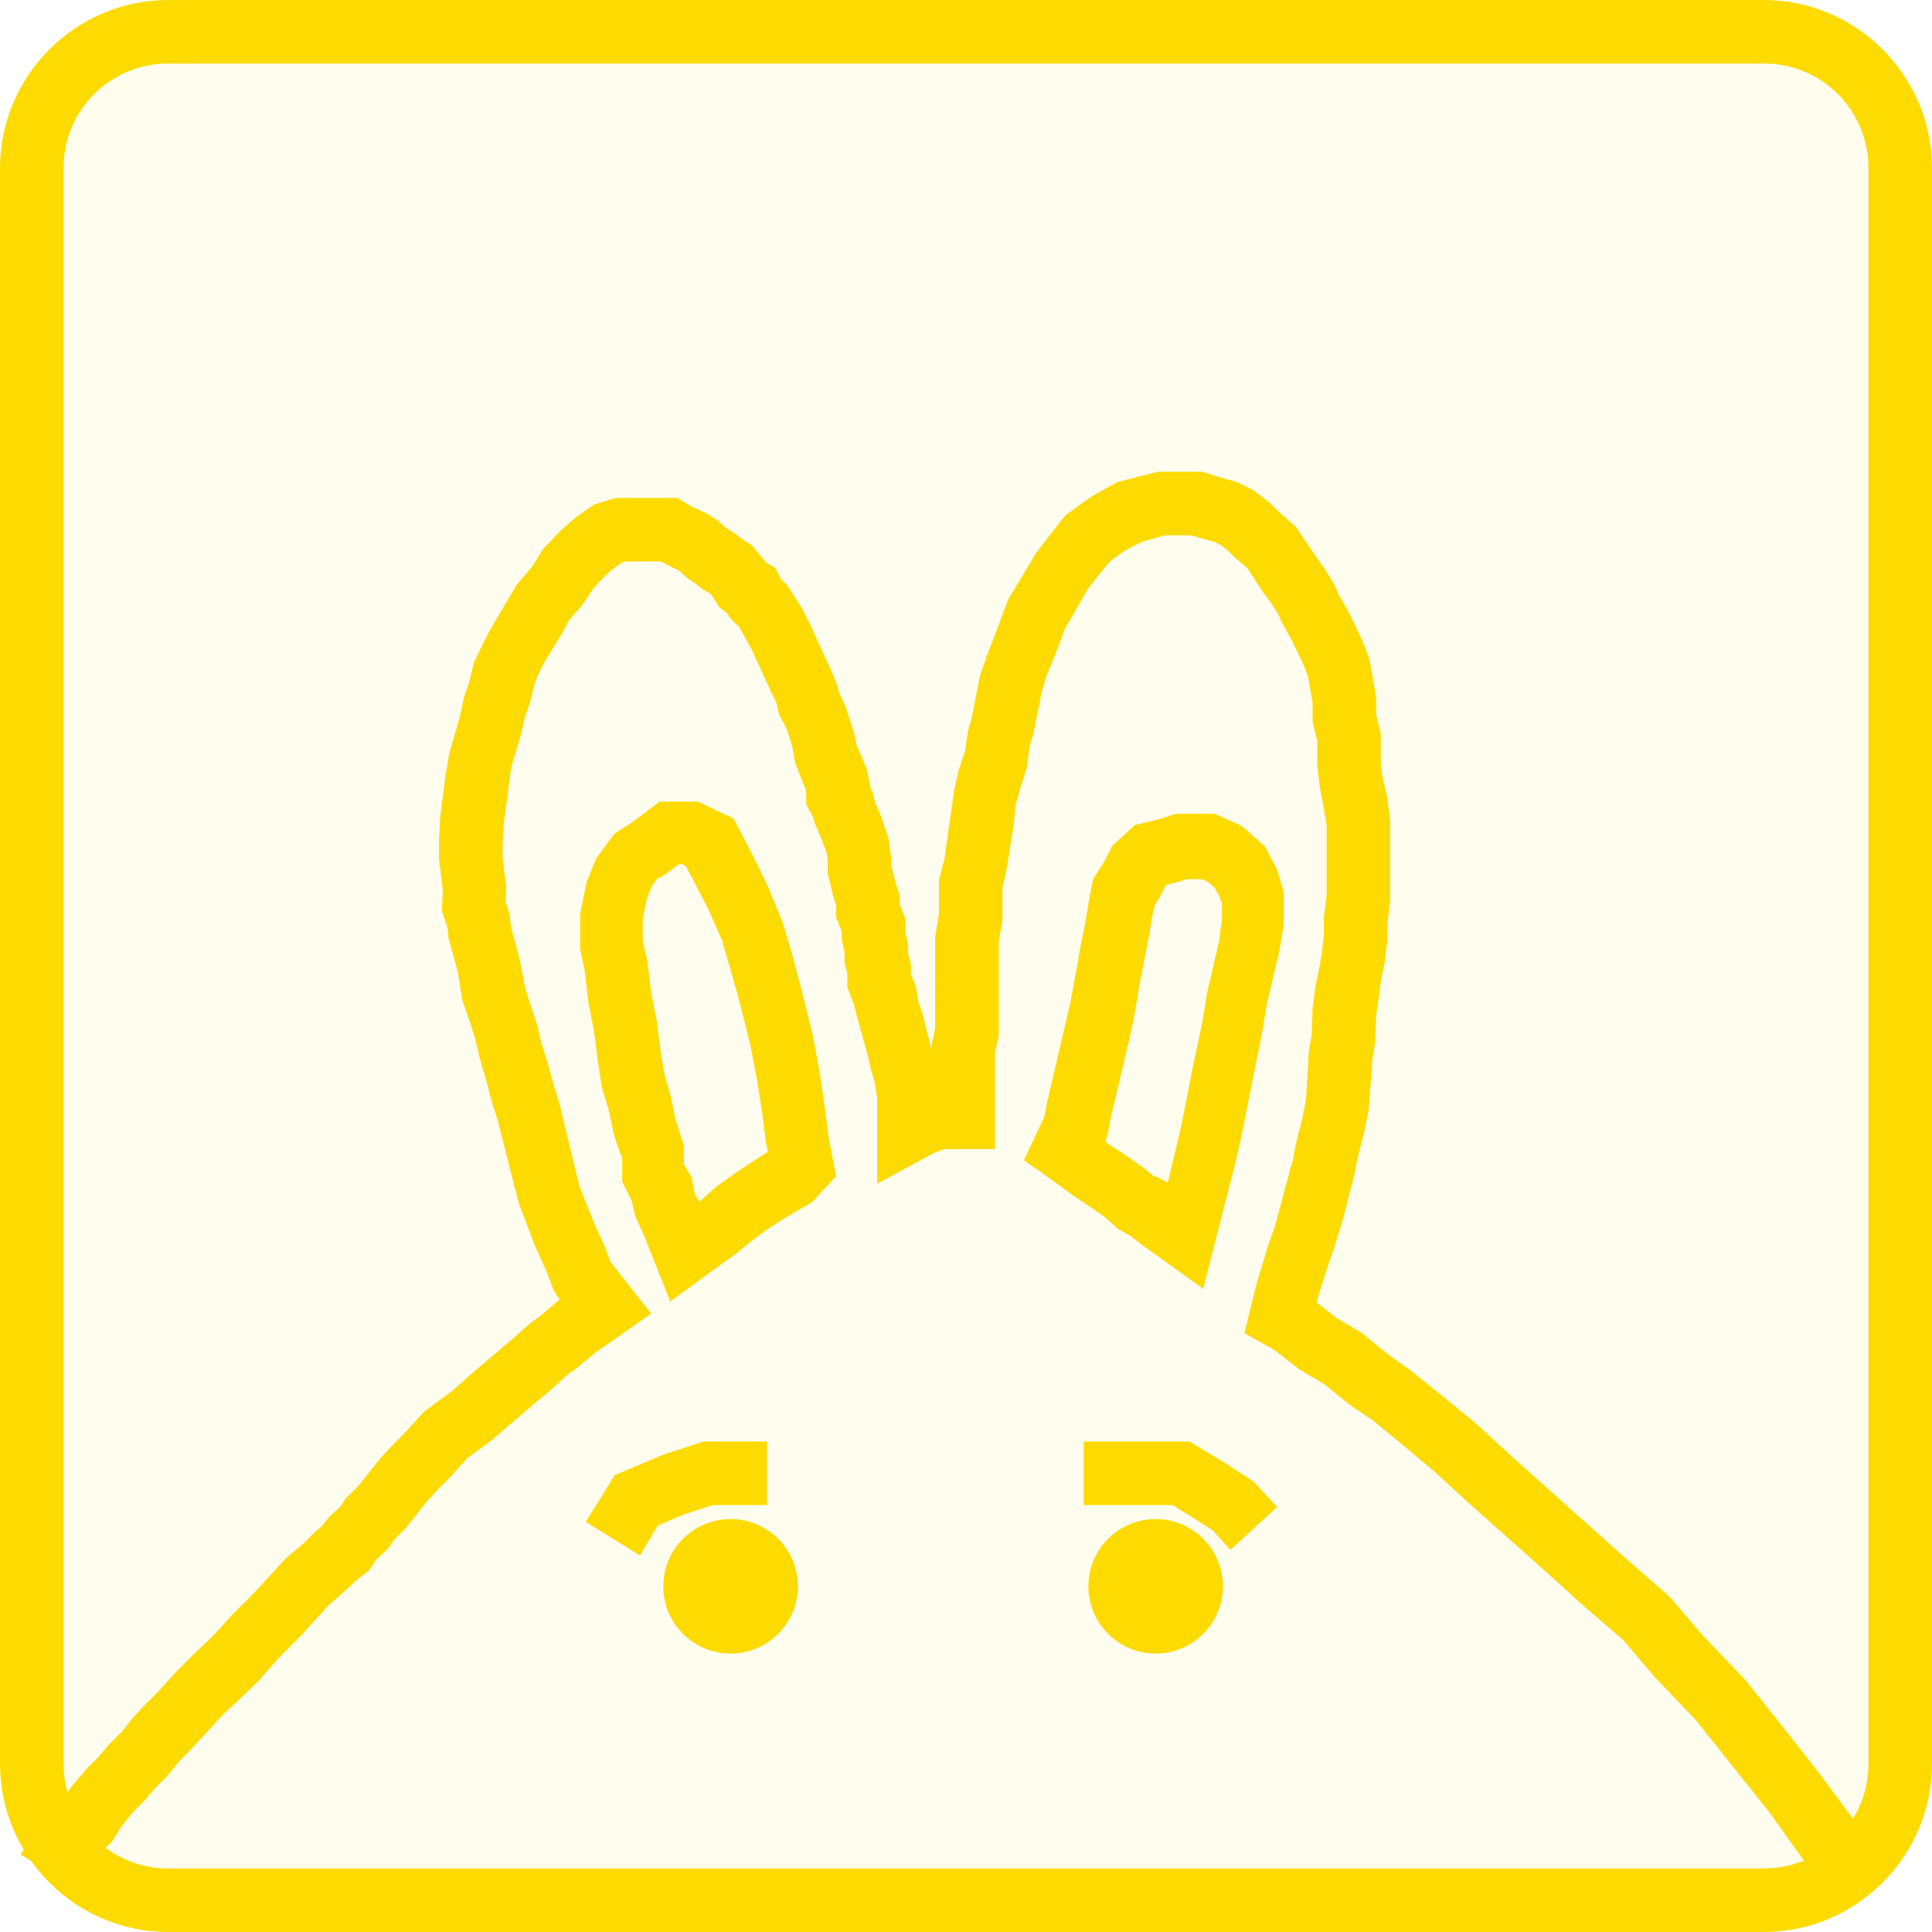
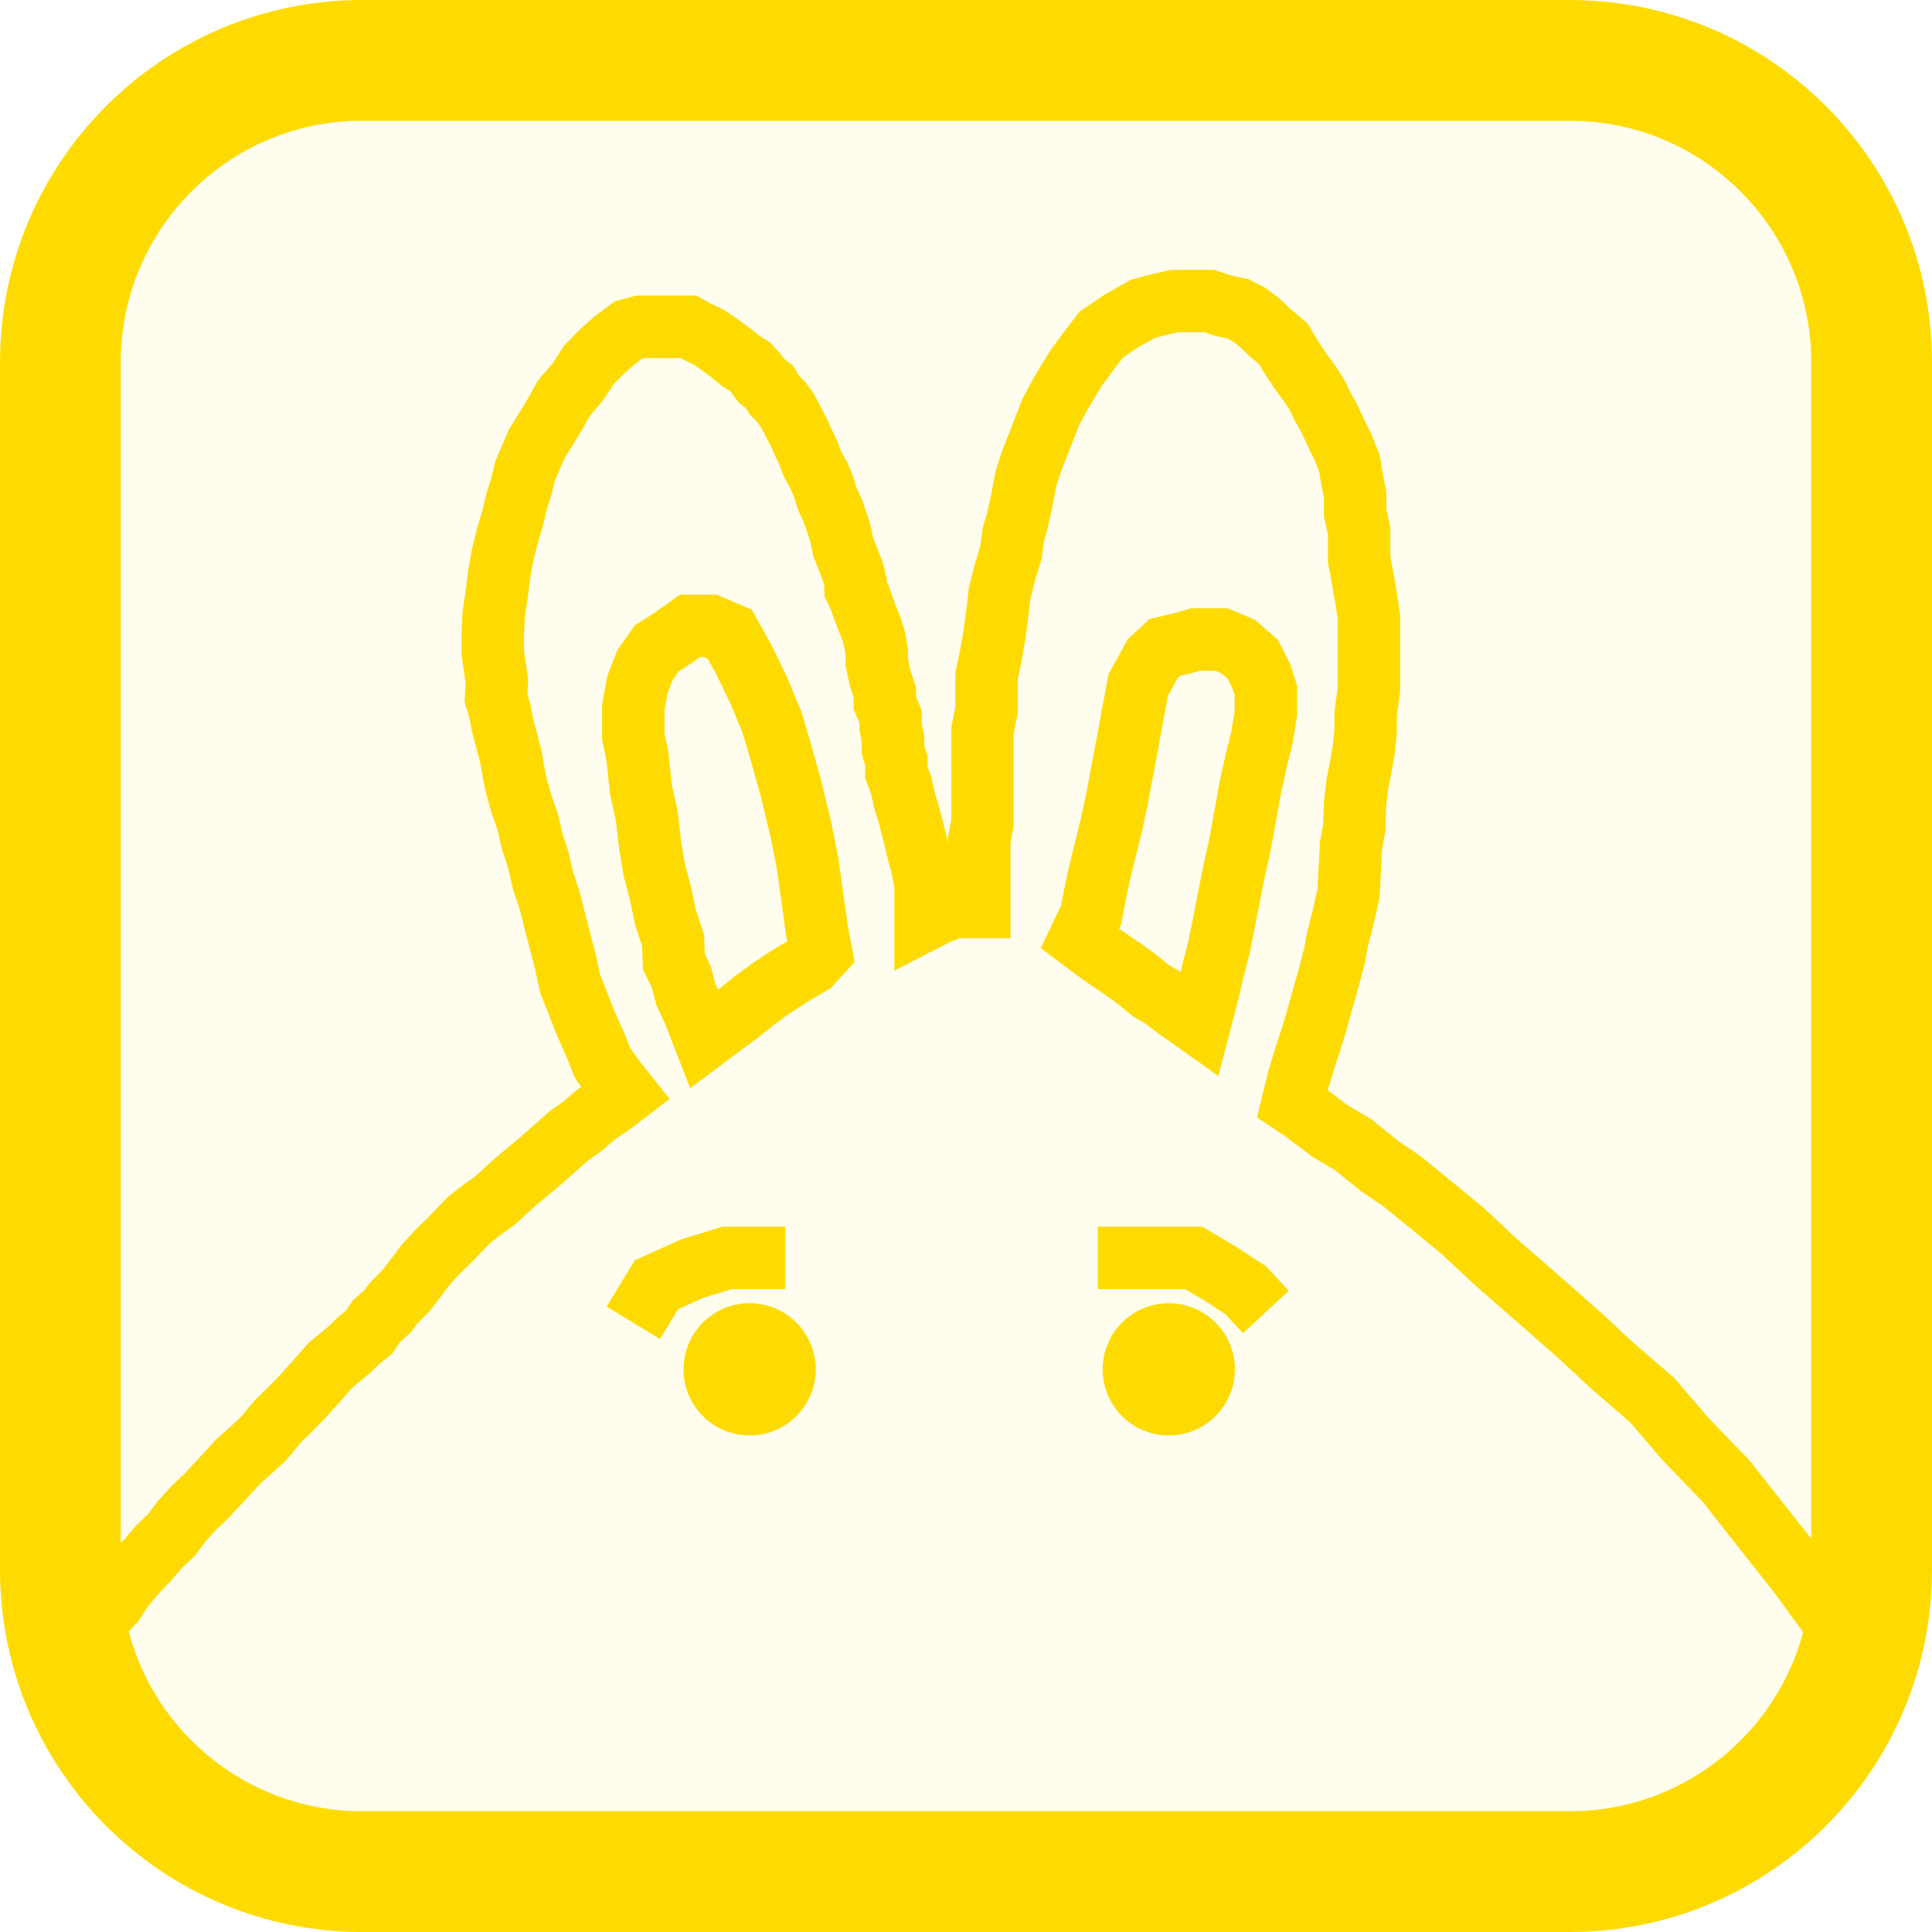
- <svg xmlns="http://www.w3.org/2000/svg" version="1.1" viewBox="0 0 206.8 206.8">
+ <svg xmlns="http://www.w3.org/2000/svg" id="Layer_1" viewBox="0 0 64 64">
  <defs>
-     <style>
-       .cls-1 {
-         fill: #fedb00;
-       }
- 
-       .cls-2 {
-         fill: #fffdee;
-       }
-     </style>
+     <style>.cls-1{stroke-width:4px;}.cls-1,.cls-2,.cls-3{stroke:#fedb00;stroke-miterlimit:10;}.cls-1,.cls-3{fill:none;}.cls-4{fill:#fedb00;}.cls-2{fill:#fffdee;}.cls-3{stroke-width:2.067px;}</style>
  </defs>
-   <g>
-     <g id="Layer_1">
-       <g id="Layer_1-2" data-name="Layer_1">
-         <g>
-           <path class="cls-2" d="M14,3.5h178.9c5.8,0,10.5,4.7,10.5,10.5v178.9c0,5.8-4.7,10.5-10.5,10.5H14c-5.8,0-10.5-4.7-10.5-10.5V14c0-5.8,4.7-10.5,10.5-10.5Z" />
-           <path d="M192.8,3.5c2.8,0,5.4,1.1,7.4,3.1,2,2,3.1,4.6,3.1,7.4v178.9c0,2.8-1.1,5.4-3.1,7.4s-4.6,3.1-7.4,3.1H14c-2.8,0-5.4-1.1-7.4-3.1-2-2-3.1-4.6-3.1-7.4V14c0-2.8,1.1-5.4,3.1-7.4,2-2,4.6-3.1,7.4-3.1h178.9M192.8,3.4H14c-5.8,0-10.6,4.7-10.6,10.6v178.9c0,5.8,4.7,10.6,10.6,10.6h178.9c5.8,0,10.6-4.7,10.6-10.6V14c0-5.8-4.7-10.6-10.6-10.6h0Z" />
-           <polygon class="cls-1" points="195.6 203.6 192.9 198.9 189.4 194 181.5 184.1 177.2 179.6 173.7 175.5 169.5 171.9 166.1 168.8 157 160.7 153.4 157.4 150.3 154.8 146.9 152 144.5 150.4 141.8 148.2 139.1 146.6 136.4 144.5 133.2 142.7 134.5 137.4 135.9 132.8 136.4 131.5 137.8 126.3 138.4 124.1 138.7 122.5 139.4 119.7 139.8 117.7 140.1 112.5 140.4 110.7 140.5 107.9 140.8 105.6 141.2 103.7 141.5 101.9 141.7 100.2 141.7 98.3 142 95.8 142 88.3 141.7 86.5 141.3 84.4 141 82 141 79.3 140.5 77.3 140.5 75.2 140 72.4 139.5 71.1 138.2 68.4 137.2 66.6 136.8 65.7 136.1 64.6 135.2 63.4 133.5 60.8 132.2 59.7 131.4 58.9 130.6 58.3 130 58 128.5 57.6 127.5 57.3 124.7 57.3 122.2 58 120.3 59 118.8 60.1 117.8 61.3 116.4 63.1 114 67.3 112.9 70.2 112 72.4 111.5 74.1 110.6 78.6 110.2 79.9 109.9 82.2 109.2 84.4 108.7 86.2 108.5 88.3 107.7 93.3 107.3 95 107.3 98.5 106.9 100.8 106.9 110.9 106.5 112.7 106.5 123 101.1 123 100 123.4 93.9 126.7 93.9 117.5 93.6 115.7 93.2 114.4 92.9 113 92.5 111.6 92.2 110.5 91.7 108.7 91.4 107.5 90.7 105.7 90.7 104.2 90.4 103.1 90.4 101.9 90.1 100.5 90.1 99.7 89.5 98.2 89.5 96.9 89.1 95.6 88.6 93.5 88.6 92.1 88.5 91.3 87.8 89.5 87.2 88.1 87 87.4 86.3 86.1 86.3 84.8 86.2 84.4 85.7 83.2 85.1 81.6 84.8 79.9 84.2 78 83.4 76.5 83.1 75.2 82.7 74.4 82 72.9 80.5 69.6 79.4 67.6 79.1 67.1 78.2 66.2 77.8 65.6 77 65 76.1 63.6 75.1 63 74.5 62.5 73.6 61.9 72.7 61.1 72.1 60.8 70.7 60.1 66.9 60.1 66.6 60.2 65.6 60.9 64.7 61.7 63.5 63 62.3 64.8 60.9 66.4 60.1 67.9 58.2 71 57.6 72.2 57.2 73.3 56.7 75.3 56.2 76.7 55.8 78.5 54.7 82.2 54.2 86.1 53.9 88.3 53.8 90.1 53.8 91.9 54.2 95 54.1 96.5 54.5 97.7 54.7 99.2 55.6 102.6 56.2 105.7 56.7 107.3 57.5 109.7 57.9 111.5 58.6 113.7 59.2 115.9 59.9 118.2 62 126.9 63.5 130.7 64.8 133.6 65.3 135 66.3 136.3 69.7 140.6 65.3 143.7 63.7 144.8 61.9 146.3 60.8 147.1 58.7 149 57.6 149.9 54.9 152.2 52.7 154.1 50 156.1 48.2 158.1 47 159.3 45.8 160.6 43.4 163.6 42.2 164.8 41.6 165.7 40.3 166.9 39.5 168.1 38.2 169.1 36.9 170.3 35.1 171.9 32.1 175.2 29.7 177.6 27.7 179.9 25.2 182.3 23.9 183.5 21.7 185.9 20.4 187.3 19.3 188.4 17.9 190.1 16.6 191.4 15.4 192.8 14.2 194 13 195.5 12 197.1 10.8 198.3 9.6 200 8.5 201.2 8 202.1 2.2 198.5 3.2 197 4.3 195.7 5.8 193.7 6.6 192.9 7.6 191.3 9.3 189.3 10.5 188.1 11.7 186.7 13 185.4 14.2 183.9 15.5 182.5 16.8 181.2 19 178.8 20.5 177.3 22.9 175 24.8 172.9 27.2 170.5 30.6 166.8 32.5 165.2 33.7 164 34.5 163.3 35.3 162.3 36.4 161.3 37 160.4 38.4 159 40.7 156.1 42.2 154.5 43.3 153.4 45.4 151.1 48.5 148.8 50.4 147.1 54.3 143.8 56.8 141.6 57.9 140.8 59.9 139.1 59.3 138.2 58.5 136.1 57.2 133.2 55.5 128.7 53.3 120 52.6 117.8 52 115.5 51.3 113.1 50.9 111.3 50.3 109.4 49.5 107.1 49 104 48 100.4 47.9 99.3 47.3 97.5 47.4 95.2 47 92.1 47 89.8 47.1 87.6 47.7 82.9 48.1 80.6 49.2 76.8 49.7 74.5 50.2 73.1 50.7 71 51.5 69.3 52.3 67.7 55.3 62.6 57 60.6 58.1 58.8 60 56.8 61.6 55.4 63.6 54 65.9 53.3 72.5 53.3 74 54.2 75.7 55 76.8 55.7 77.7 56.5 78.8 57.2 79.3 57.6 80.5 58.4 82 60.2 83 60.8 83.6 62 84.3 62.7 85.2 64.1 85.9 65.2 86.7 66.8 88.2 70.1 88.9 71.6 89.6 73.3 89.8 74.1 90.5 75.6 91.4 78.4 91.7 79.8 92.1 80.7 92.8 82.4 93.2 84.4 93.4 84.8 93.7 86 94.2 87.1 95.1 89.7 95.4 91.9 95.4 92.7 95.7 93.9 96.3 95.9 96.3 96.8 96.9 98.3 96.9 99.7 97.2 101.1 97.2 102.1 97.5 103.2 97.5 104.3 98 105.5 98.3 107.2 98.8 108.7 99.1 110 99.5 111.5 99.7 112.4 99.7 111.9 100.1 110.1 100.1 100.2 100.5 97.9 100.5 94.2 101.1 91.9 102.1 84.8 102.6 82.5 103.3 80.4 103.6 78.3 104 76.9 104.9 72.3 105.7 70 106.6 67.7 107.9 64.2 110.9 59.2 112.5 57.1 114.1 55.1 116.9 53.1 119.6 51.6 123.9 50.5 128.7 50.5 130.6 51.1 132.4 51.6 134.2 52.5 136 53.9 136.9 54.8 138.7 56.4 139.8 58 140.8 59.5 141.8 60.9 142.9 62.7 143.3 63.7 144.3 65.4 145.8 68.5 146.6 70.6 147.3 74.6 147.3 76.5 147.8 78.5 147.8 81.7 148 83.3 148.5 85.4 148.8 88.1 148.8 96.4 148.5 98.9 148.5 100.7 148.2 103.1 147.8 105 147.6 106.7 147.3 108.7 147.2 111.5 146.9 113.4 146.5 118.8 146 121.3 145.3 124 145 125.6 143.8 130.3 142.8 133.6 142.3 135 140.9 139.4 143.1 141.1 145.8 142.7 148.6 145 151 146.7 154.6 149.6 157.9 152.3 161.6 155.7 174 166.8 178.7 170.9 182.3 175.1 186.8 179.8 190.4 184.3 194.8 189.9 198.8 195.3 201.6 200.2 195.6 203.6" />
-           <path class="cls-1" d="M71.7,139.2l-2.7-6.8-1-2.2-.4-1.7-1-2v-2.6c-.1,0-.9-2.5-.9-2.5l-.5-2.4-.8-2.7-.4-2.7-.4-3.1-.6-3.1-.4-3.4-.5-2.4v-3.8l.7-3.4,1-2.5,2-2.7,1.9-1.2,2.9-2.2h4.1l3.8,1.8,2,3.8,1.7,3.5,1.6,3.9,1,3.4,1,3.8,1.2,4.8.7,3.8.6,4,.4,3.2.8,4.1-2.6,2.8-2.6,1.5-1.9,1.2-1.8,1.3-1.7,1.4-7.3,5.3ZM74.5,128l.3.6h.1c0,0,1.8-1.6,1.8-1.6l2.1-1.5,2.1-1.4,1.3-.8-.2-.9-.4-3.2-.6-3.8-.7-3.6-1.1-4.4-1-3.6-.9-3.1-1.4-3.2-1.6-3.1-.9-1.7-.4-.2h-.3l-1.5,1.1-.9.5-.6.9-.5,1.4-.4,1.9v2.4l.5,2.2.4,3.4.6,3,.4,3.2.4,2.4.7,2.5.5,2.4.9,2.8v2c0,0,.8,1.4.8,1.4l.4,1.9Z" />
-           <path class="cls-1" d="M129,138.1l-6.7-4.8-1.3-1-1.4-.8-1.3-1.2-1.6-1.1-1.8-1.2-3-2.2-2.3-1.6,2.2-4.7.3-1.6,2.5-10.7,1.1-6.1.5-2.5.3-1.9.5-2.6,1.1-1.7,1-1.9,2.4-2.2,2.5-.6,1.9-.6h4.1l2.9,1.3,2.5,2.2,1.3,2.5.7,2.4v3.5s-.5,3-.5,3l-.6,2.5-.7,3-.5,3-2.3,11.5-.6,2.6-3.4,13.3ZM123.7,125.9l1.3.7,1.4-5.9,1.2-6.1,1.1-5.2.5-3.1,1.3-5.6.3-2.3v-1.7l-.3-.8-.5-.9-.7-.6-.7-.3h-1.5l-1.3.4-.9.2-.2.2-.6,1.2-.5.8-.3,1.3-.3,1.9-1.1,5.7-.5,3-.6,2.8-1.9,8-.4,2.1-.2.5.7.5,1.7,1.1,2.1,1.5.8.7Z" />
-           <path class="cls-1" d="M188.8,206.8H18c-9.9,0-18-8.1-18-18V18C0,8.1,8.1,0,18,0h170.8c9.9,0,18,8.1,18,18v170.8c0,9.9-8.1,18-18,18ZM18,6.8c-6.2,0-11.2,5-11.2,11.2v170.8c0,6.2,5,11.2,11.2,11.2h170.8c6.2,0,11.2-5,11.2-11.2V18c0-6.2-5-11.2-11.2-11.2H18Z" />
-           <polygon class="cls-1" points="68.5 166.5 62.7 162.9 65.8 157.9 71 155.7 75.3 154.3 82.1 154.3 82.1 161.1 76.3 161.1 73.2 162.1 70.4 163.3 68.5 166.5" />
-           <polygon class="cls-1" points="131.7 165.9 129.8 163.8 127.6 162.4 125.5 161.1 116 161.1 116 154.3 127.3 154.3 131.3 156.7 134.2 158.6 136.7 161.3 131.7 165.9" />
-           <circle class="cls-1" cx="78.2" cy="169.8" r="7.2" />
-           <circle class="cls-1" cx="123.7" cy="169.8" r="7.2" />
-         </g>
-       </g>
-     </g>
-   </g>
+   <rect class="cls-2" x="2.5" y="2.5" width="60" height="60" rx="9.253" ry="9.253" />
+   <polyline class="cls-3" points="2.5 54.669 2.716 54.359 3.066 53.919 3.443 53.403 3.767 53.067 4.063 52.602 4.521 52.059 4.898 51.672 5.249 51.258 5.68 50.845 6.03 50.38 6.407 49.967 6.839 49.553 7.485 48.856 7.89 48.416 8.698 47.693 9.237 47.047 9.587 46.711 9.992 46.298 10.504 45.73 10.935 45.239 11.555 44.722 11.905 44.386 12.228 44.128 12.471 43.766 12.848 43.43 13.037 43.172 13.468 42.733 13.764 42.345 14.115 41.88 14.546 41.415 14.923 41.053 15.516 40.433 15.839 40.175 16.405 39.762 17.025 39.193 17.86 38.496 18.184 38.212 18.858 37.617 19.262 37.333 19.747 36.92 20.313 36.532 20.717 36.222 20.367 35.783 19.962 35.215 19.747 34.672 19.369 33.819 19.1 33.122 18.884 32.579 18.723 31.83 18.561 31.21 18.399 30.59 18.211 29.841 17.995 29.195 17.834 28.497 17.618 27.826 17.483 27.231 17.268 26.611 17.106 26.043 17.025 25.655 16.917 25.035 16.648 24.028 16.567 23.589 16.432 23.124 16.459 22.555 16.324 21.625 16.324 21.005 16.351 20.385 16.459 19.636 16.54 18.99 16.648 18.396 16.809 17.75 16.971 17.207 17.106 16.639 17.268 16.122 17.402 15.58 17.591 15.14 17.78 14.701 18.103 14.184 18.399 13.694 18.669 13.203 19.154 12.634 19.504 12.092 19.962 11.627 20.34 11.291 20.825 10.929 21.202 10.826 21.6 10.826 21.974 10.826 22.327 10.826 22.805 10.826 23.088 10.981 23.466 11.162 23.735 11.343 24.058 11.575 24.328 11.782 24.544 11.963 24.84 12.143 25.055 12.376 25.217 12.608 25.487 12.815 25.648 13.074 25.891 13.332 26.08 13.59 26.241 13.9 26.457 14.314 26.645 14.727 26.78 15.011 26.915 15.373 27.131 15.761 27.292 16.148 27.4 16.51 27.589 16.923 27.723 17.311 27.831 17.646 27.939 18.137 28.101 18.551 28.262 18.964 28.343 19.3 28.343 19.512 28.478 19.791 28.586 20.101 28.721 20.462 28.855 20.798 28.963 21.134 29.044 21.573 29.044 21.941 29.152 22.452 29.313 22.943 29.313 23.295 29.502 23.744 29.502 24.071 29.583 24.493 29.583 24.827 29.691 25.19 29.691 25.584 29.852 26.017 29.96 26.508 30.095 26.947 30.203 27.361 30.31 27.774 30.418 28.239 30.526 28.601 30.661 29.298 30.661 29.665 30.661 30.122 30.661 30.461 31.065 30.254 31.334 30.151 31.567 30.056 31.795 30.047 32.128 30.047 32.439 30.047 32.439 29.505 32.439 28.948 32.439 28.45 32.439 27.813 32.547 27.257 32.547 26.718 32.547 26.201 32.547 25.703 32.547 25.006 32.547 24.21 32.682 23.511 32.682 22.936 32.682 22.399 32.817 21.742 32.924 21.134 33.032 20.359 33.113 19.662 33.275 19.016 33.49 18.292 33.571 17.698 33.706 17.233 33.841 16.613 33.975 15.89 34.164 15.295 34.46 14.546 34.811 13.642 35.161 12.996 35.646 12.195 36.104 11.575 36.481 11.084 37.128 10.645 37.856 10.232 38.449 10.077 38.907 9.973 39.312 9.973 39.727 9.973 40.059 9.973 40.524 10.128 41.009 10.232 41.359 10.412 41.736 10.697 42.06 11.007 42.518 11.394 42.76 11.808 43.084 12.299 43.353 12.66 43.623 13.074 43.785 13.409 44.054 13.9 44.27 14.365 44.485 14.805 44.701 15.347 44.782 15.838 44.889 16.381 44.889 16.984 45.024 17.595 45.024 18.059 45.024 18.537 45.132 19.119 45.24 19.739 45.347 20.411 45.347 21.085 45.347 21.602 45.347 22.319 45.347 22.837 45.24 23.64 45.24 24.183 45.186 24.777 45.078 25.397 44.97 25.94 44.889 26.611 44.862 27.412 44.755 28.006 44.701 29.014 44.674 29.582 44.512 30.306 44.297 31.158 44.216 31.623 44.027 32.347 43.838 33.019 43.569 33.974 43.434 34.414 43.245 34.982 43.003 35.783 42.814 36.558 43.165 36.791 44.054 37.462 44.835 37.927 45.698 38.625 46.425 39.116 47.503 39.994 48.473 40.795 49.578 41.828 51.033 43.094 52.381 44.283 53.378 45.213 54.725 46.376 55.857 47.693 57.178 49.062 58.256 50.432 59.603 52.137 60.735 53.687 61.597 55.185" />
+   <polygon class="cls-3" points="23.332 34.407 23.865 34.007 24.453 33.577 24.986 33.147 25.575 32.717 26.191 32.317 26.864 31.918 27.2 31.549 27.06 30.811 26.92 29.797 26.752 28.599 26.527 27.462 26.191 26.079 25.883 24.973 25.575 23.928 25.126 22.852 24.65 21.869 24.173 21.009 23.529 20.732 22.858 20.732 22.211 21.193 21.763 21.47 21.371 22.023 21.118 22.668 20.978 23.436 20.978 24.394 21.118 25.065 21.23 26.141 21.427 27.032 21.539 28.015 21.679 28.845 21.875 29.582 22.043 30.381 22.296 31.149 22.323 31.856 22.576 32.379 22.716 32.932 22.996 33.546 23.332 34.407" />
+   <polygon class="cls-3" points="35.773 31.089 36.336 31.511 36.711 31.774 37.219 32.117 37.755 32.512 38.103 32.802 38.505 33.039 38.96 33.381 39.737 33.934 39.951 33.118 40.165 32.222 40.38 31.379 40.54 30.589 40.755 29.482 40.915 28.692 41.076 27.981 41.236 27.111 41.397 26.189 41.611 25.215 41.799 24.451 41.933 23.634 41.933 22.864 41.772 22.369 41.504 21.843 41.022 21.421 40.46 21.184 39.598 21.184 39.148 21.316 38.585 21.447 38.184 21.816 37.943 22.264 37.705 22.686 37.594 23.291 37.487 23.845 37.353 24.609 37.166 25.583 37.005 26.453 36.818 27.322 36.603 28.192 36.416 28.955 36.249 29.746 36.148 30.299 35.773 31.089" />
+   <polyline class="cls-3" points="20.978 43.819 21.748 42.558 22.934 42.024 24.089 41.669 24.838 41.669 26.014 41.669" />
+   <polyline class="cls-3" points="36.366 41.669 37.273 41.669 38.453 41.669 39.542 41.669 40.455 42.209 41.267 42.743 41.933 43.461" />
+   <circle class="cls-4" cx="24.832" cy="45.361" r="2.19" />
+   <circle class="cls-4" cx="38.717" cy="45.361" r="2.19" />
+   <rect class="cls-1" x="2" y="2" width="60" height="60" rx="9.999" ry="9.999" />
</svg>
